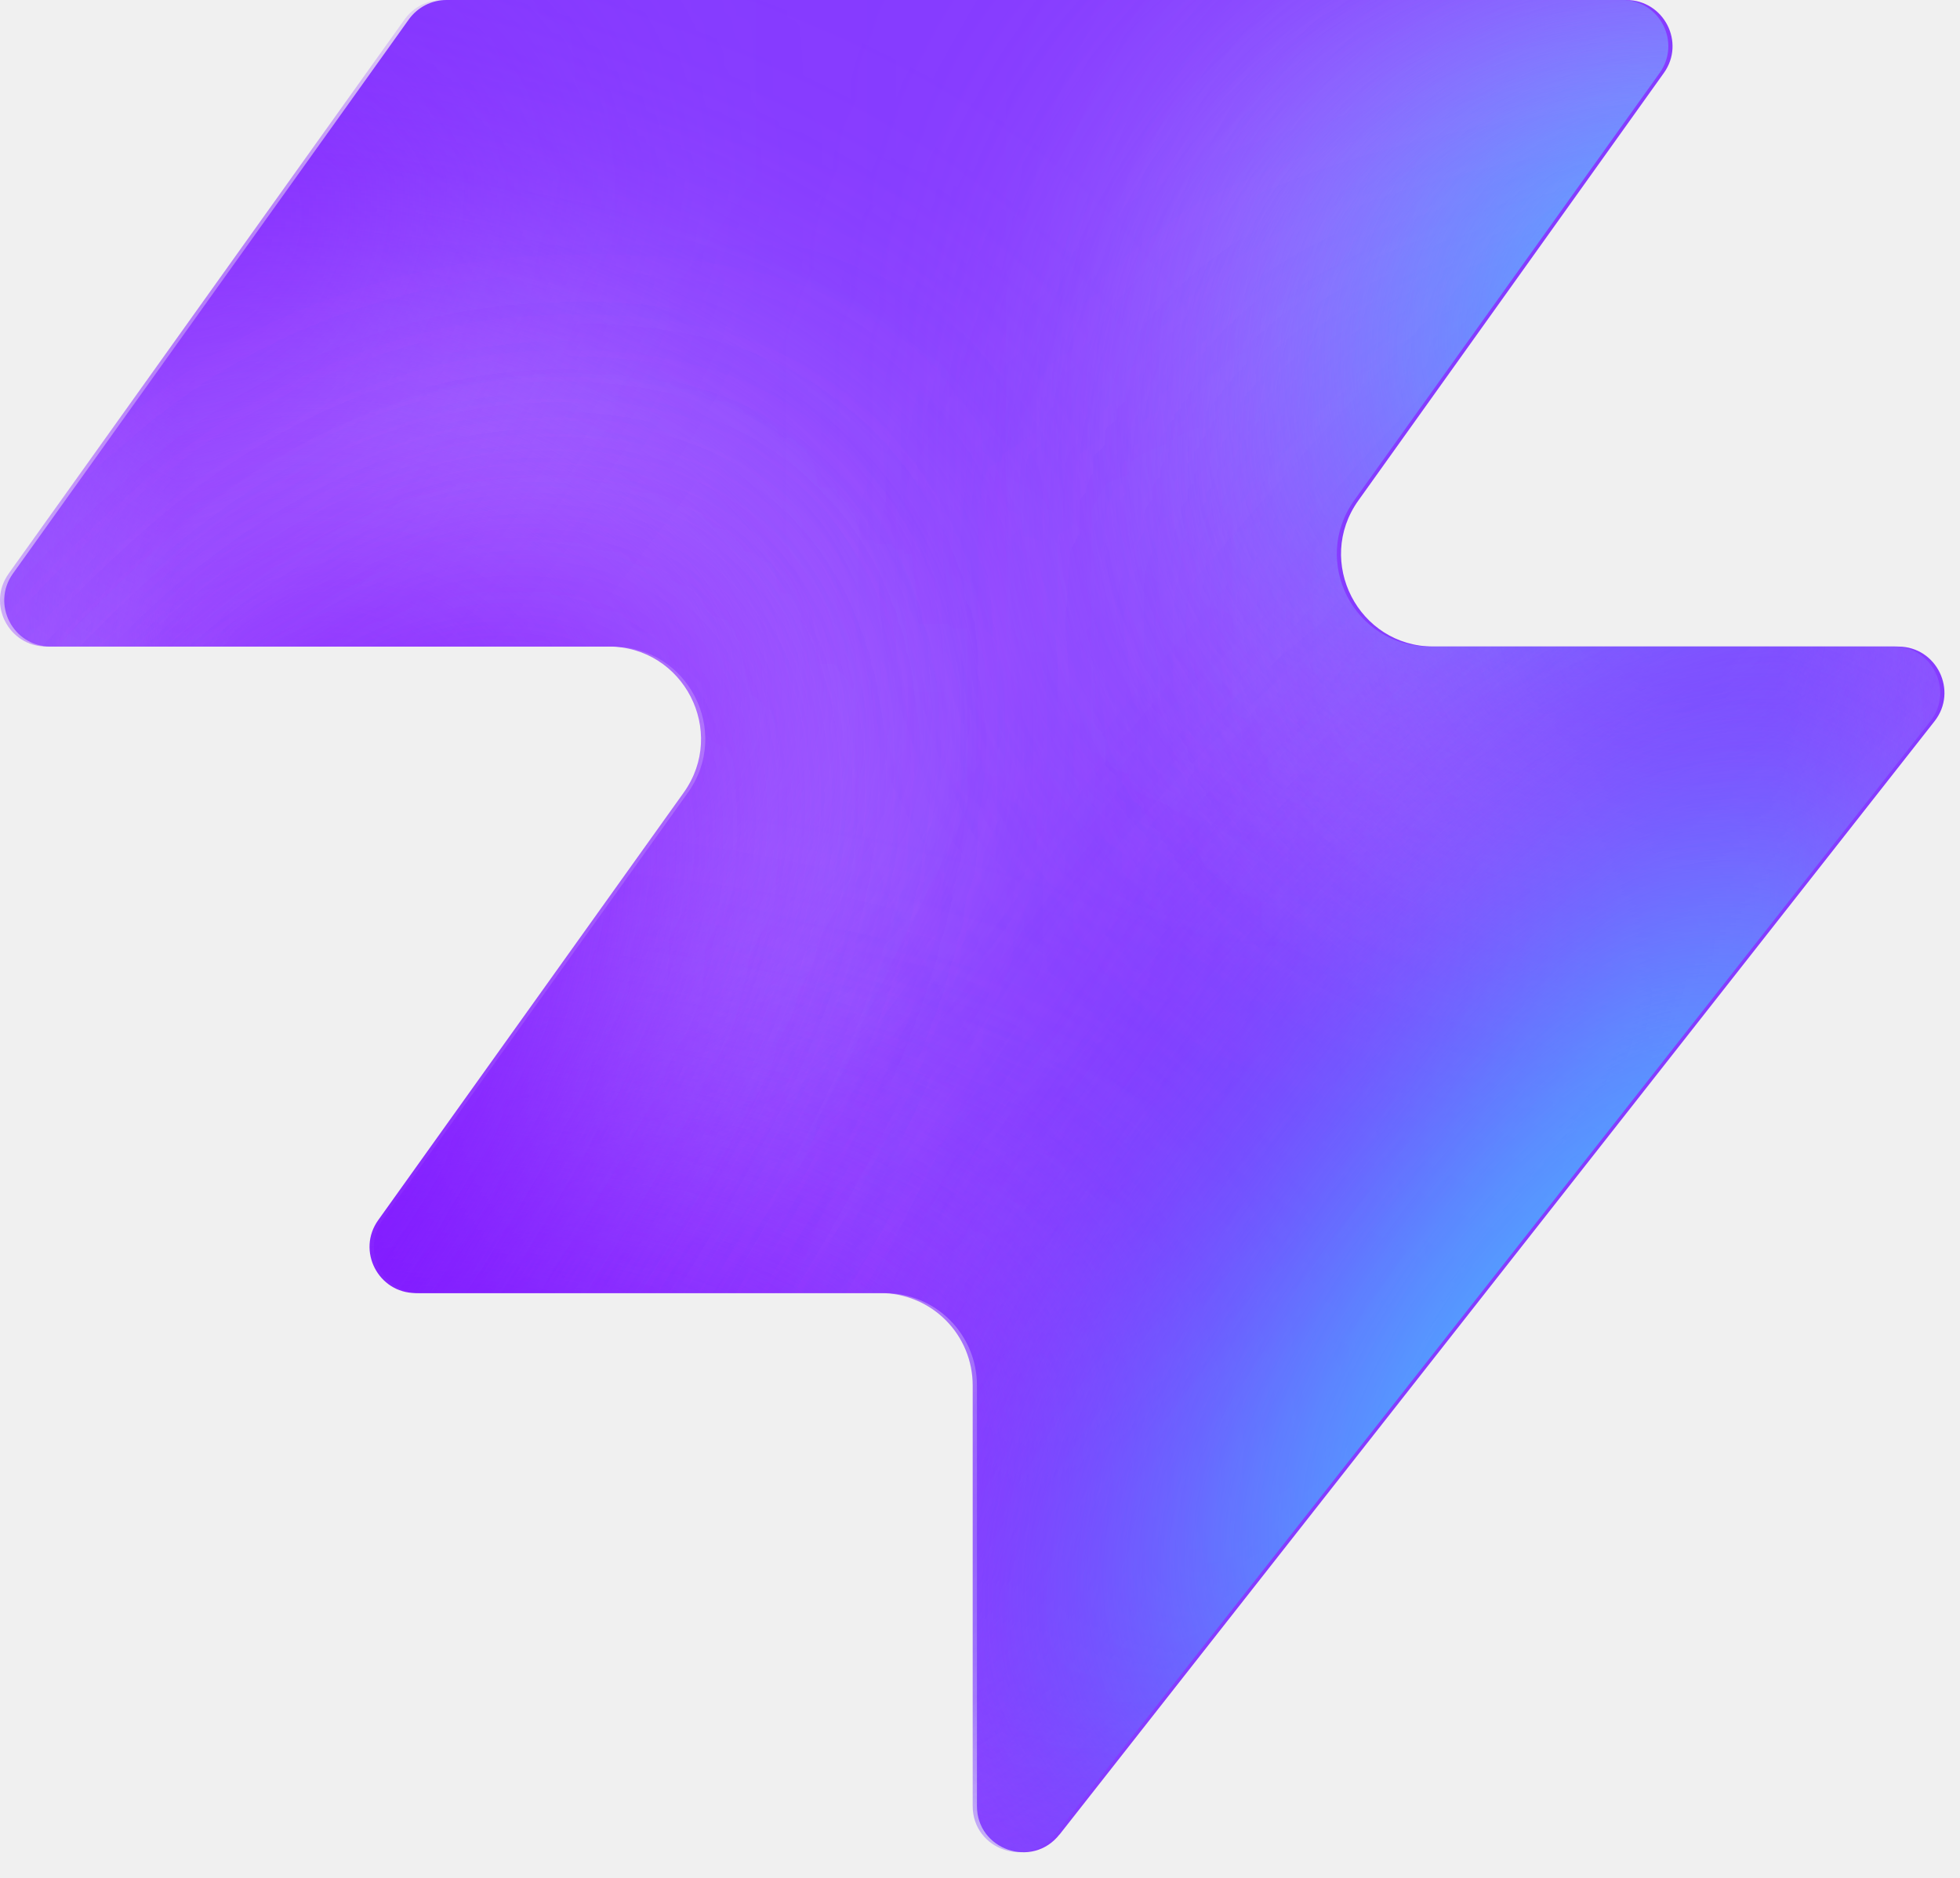
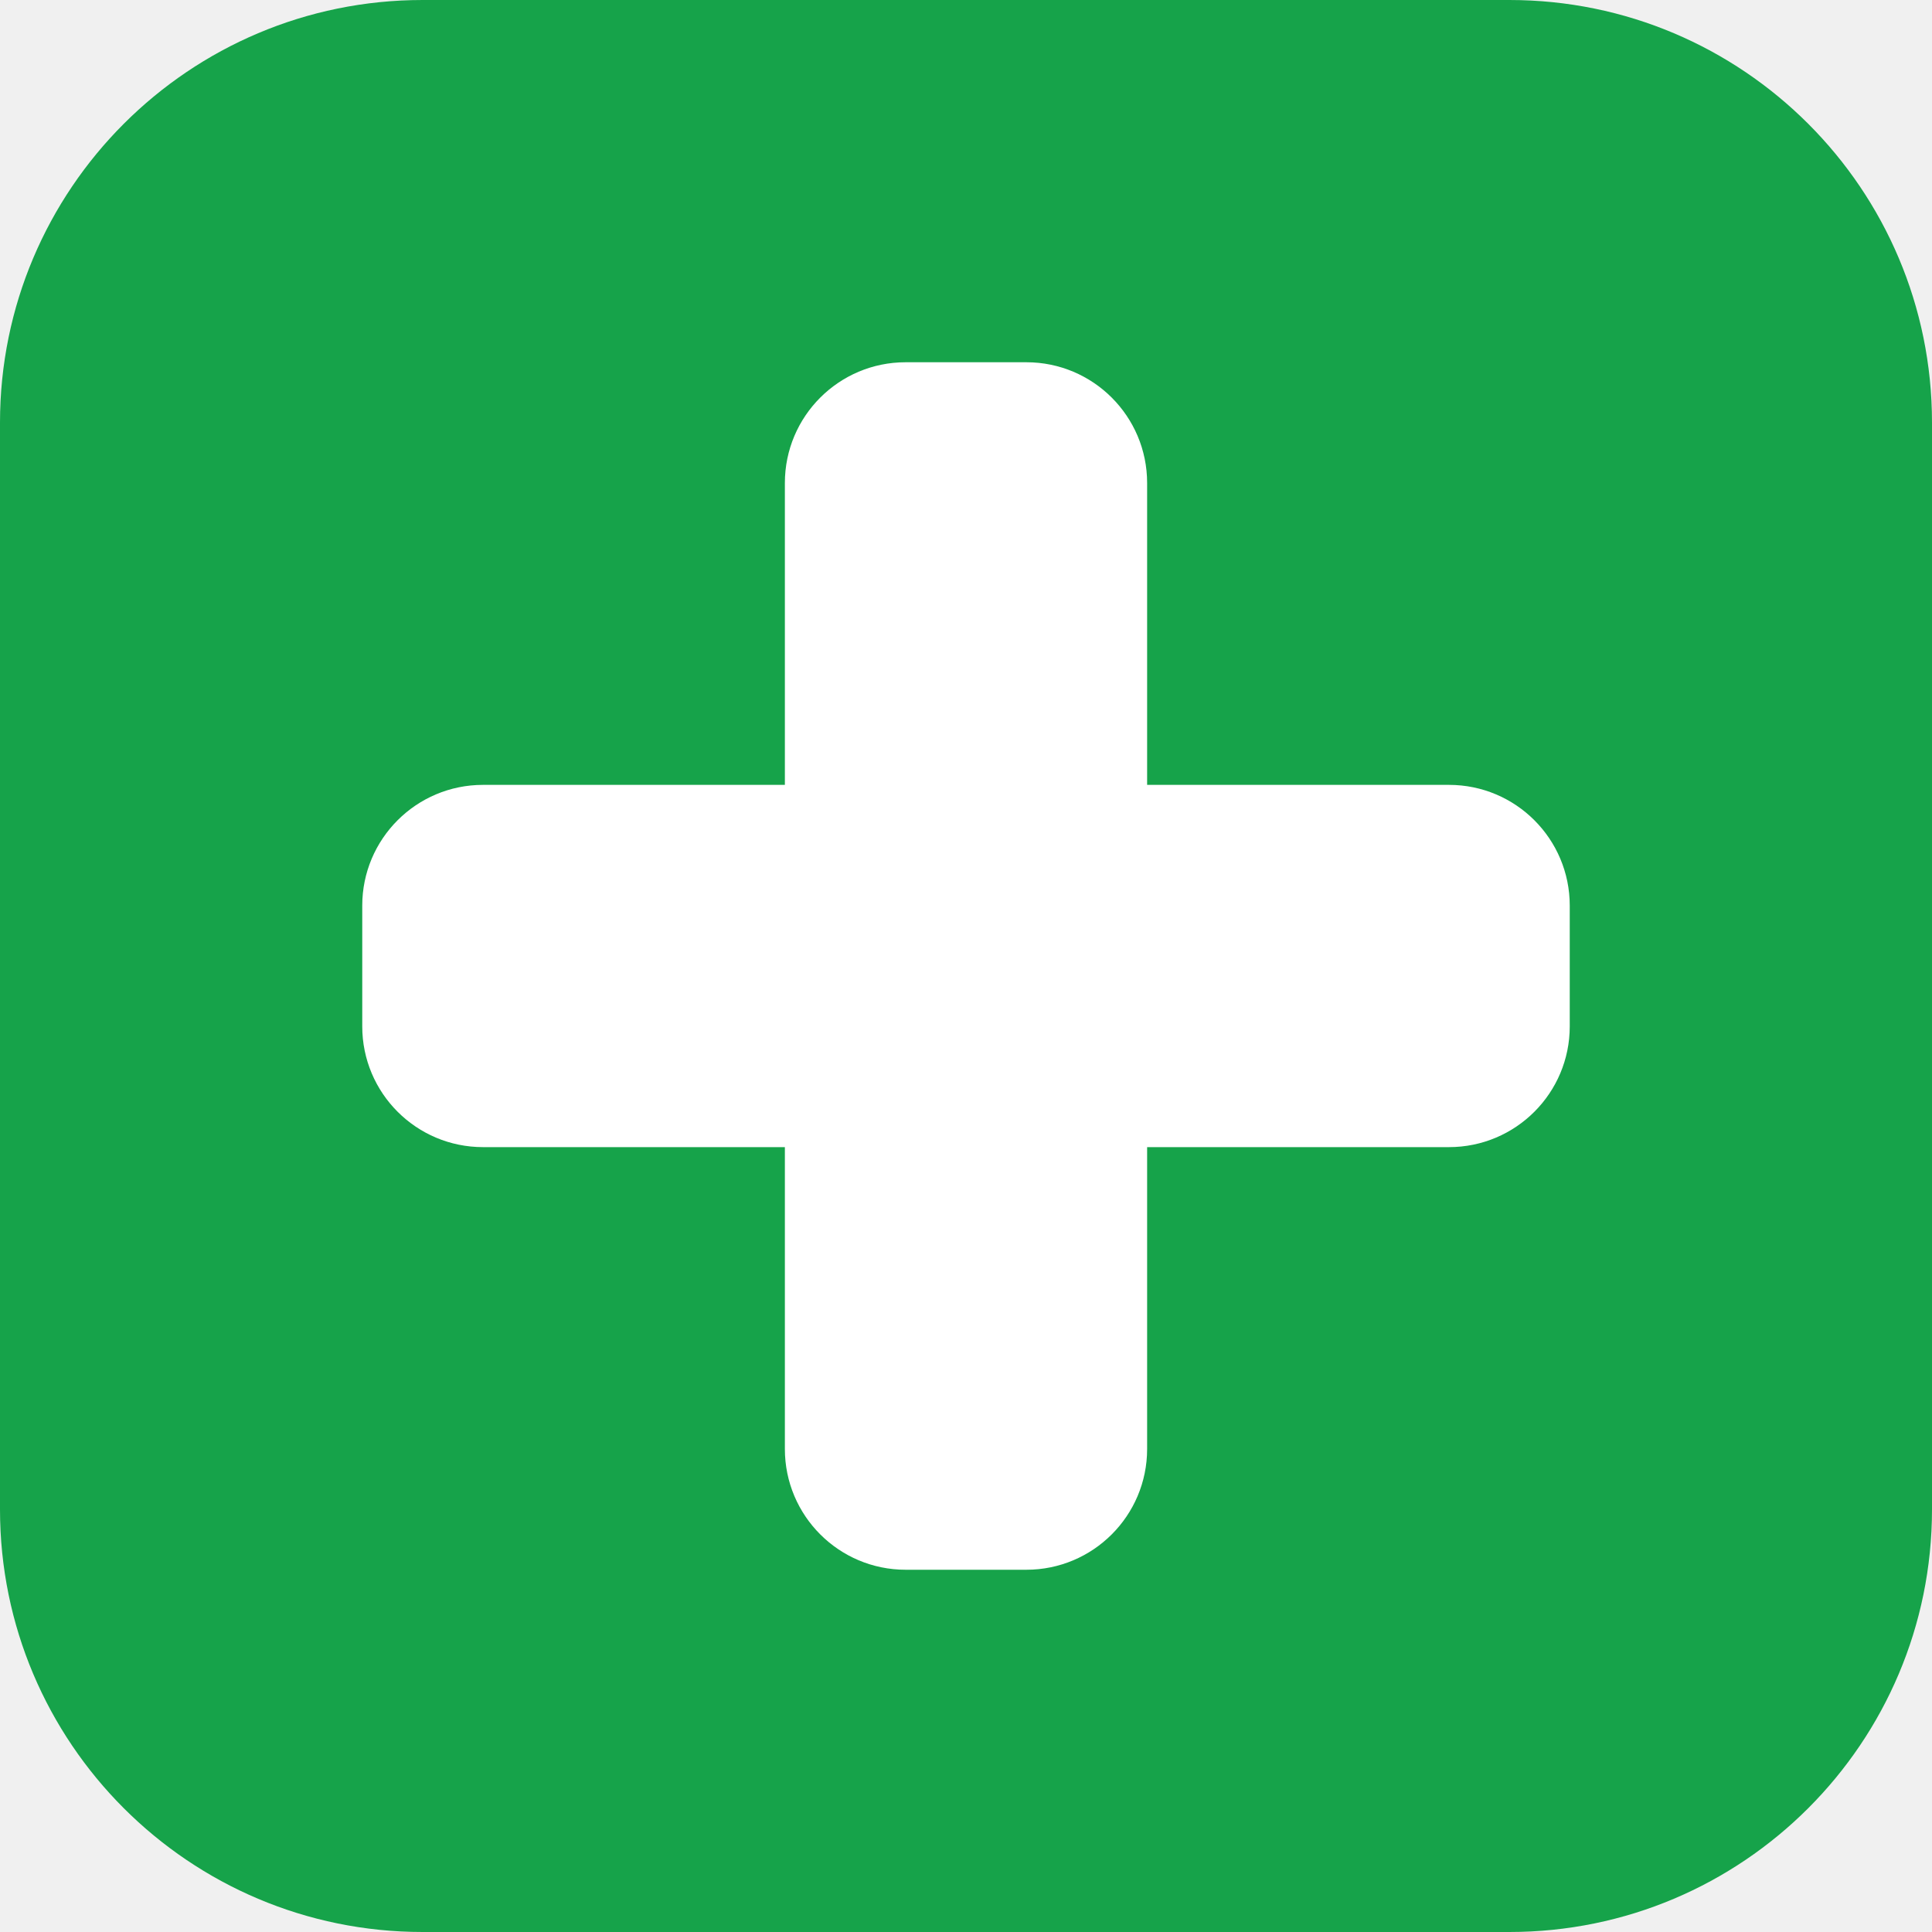
- <svg xmlns="http://www.w3.org/2000/svg" width="48" height="46" fill="none" viewBox="0 0 48 46">
-   <path fill="#863bff" d="M25.946 44.938c-.664.845-2.021.375-2.021-.698V33.937a2.26 2.26 0 0 0-2.262-2.262H10.287c-.92 0-1.456-1.04-.92-1.788l7.48-10.471c1.07-1.497 0-3.578-1.842-3.578H1.237c-.92 0-1.456-1.04-.92-1.788L10.013.474c.214-.297.556-.474.92-.474h28.894c.92 0 1.456 1.04.92 1.788l-7.48 10.471c-1.07 1.498 0 3.579 1.842 3.579h11.377c.943 0 1.473 1.088.89 1.83L25.947 44.94z" style="fill:#863bff;fill:color(display-p3 .525 .23 1);fill-opacity:1" />
-   <mask id="a" width="48" height="46" x="0" y="0" maskUnits="userSpaceOnUse" style="mask-type:alpha">
-     <path fill="#000" d="M25.842 44.938c-.664.844-2.021.375-2.021-.698V33.937a2.26 2.26 0 0 0-2.262-2.262H10.183c-.92 0-1.456-1.04-.92-1.788l7.48-10.471c1.07-1.498 0-3.579-1.842-3.579H1.133c-.92 0-1.456-1.04-.92-1.787L9.91.473c.214-.297.556-.474.92-.474h28.894c.92 0 1.456 1.04.92 1.788l-7.48 10.471c-1.07 1.498 0 3.578 1.842 3.578h11.377c.943 0 1.473 1.088.89 1.832L25.843 44.94z" style="fill:#000;fill-opacity:1" />
-   </mask>
-   <g mask="url(#a)">
-     <g filter="url(#b)">
-       <ellipse cx="5.508" cy="14.704" fill="#ede6ff" rx="5.508" ry="14.704" style="fill:#ede6ff;fill:color(display-p3 .927 .903 1);fill-opacity:1" transform="matrix(.00324 1 1 -.00324 -4.47 31.516)" />
-     </g>
-     <g filter="url(#c)">
-       <ellipse cx="10.399" cy="29.851" fill="#ede6ff" rx="10.399" ry="29.851" style="fill:#ede6ff;fill:color(display-p3 .927 .903 1);fill-opacity:1" transform="matrix(.00324 1 1 -.00324 -39.328 7.883)" />
-     </g>
-     <g filter="url(#d)">
-       <ellipse cx="5.508" cy="30.487" fill="#7e14ff" rx="5.508" ry="30.487" style="fill:#7e14ff;fill:color(display-p3 .492 .077 1);fill-opacity:1" transform="rotate(89.814 -25.913 -14.639)scale(1 -1)" />
-     </g>
-     <g filter="url(#e)">
-       <ellipse cx="5.508" cy="30.599" fill="#7e14ff" rx="5.508" ry="30.599" style="fill:#7e14ff;fill:color(display-p3 .492 .077 1);fill-opacity:1" transform="rotate(89.814 -32.644 -3.334)scale(1 -1)" />
-     </g>
-     <g filter="url(#f)">
-       <ellipse cx="5.508" cy="30.599" fill="#7e14ff" rx="5.508" ry="30.599" style="fill:#7e14ff;fill:color(display-p3 .492 .077 1);fill-opacity:1" transform="matrix(.00324 1 1 -.00324 -34.34 30.47)" />
-     </g>
-     <g filter="url(#g)">
-       <ellipse cx="14.072" cy="22.078" fill="#ede6ff" rx="14.072" ry="22.078" style="fill:#ede6ff;fill:color(display-p3 .927 .903 1);fill-opacity:1" transform="rotate(93.35 24.506 48.493)scale(-1 1)" />
-     </g>
-     <g filter="url(#h)">
-       <ellipse cx="3.47" cy="21.501" fill="#7e14ff" rx="3.47" ry="21.501" style="fill:#7e14ff;fill:color(display-p3 .492 .077 1);fill-opacity:1" transform="rotate(89.009 28.708 47.59)scale(-1 1)" />
-     </g>
-     <g filter="url(#i)">
-       <ellipse cx="3.47" cy="21.501" fill="#7e14ff" rx="3.47" ry="21.501" style="fill:#7e14ff;fill:color(display-p3 .492 .077 1);fill-opacity:1" transform="rotate(89.009 28.708 47.59)scale(-1 1)" />
-     </g>
-     <g filter="url(#j)">
-       <ellipse cx=".387" cy="8.972" fill="#7e14ff" rx="4.407" ry="29.108" style="fill:#7e14ff;fill:color(display-p3 .492 .077 1);fill-opacity:1" transform="rotate(39.51 .387 8.972)" />
-     </g>
-     <g filter="url(#k)">
-       <ellipse cx="47.523" cy="-6.092" fill="#7e14ff" rx="4.407" ry="29.108" style="fill:#7e14ff;fill:color(display-p3 .492 .077 1);fill-opacity:1" transform="rotate(37.892 47.523 -6.092)" />
-     </g>
-     <g filter="url(#l)">
-       <ellipse cx="41.412" cy="6.333" fill="#47bfff" rx="5.971" ry="9.665" style="fill:#47bfff;fill:color(display-p3 .28 .748 1);fill-opacity:1" transform="rotate(37.892 41.412 6.333)" />
-     </g>
-     <g filter="url(#m)">
-       <ellipse cx="-1.879" cy="38.332" fill="#7e14ff" rx="4.407" ry="29.108" style="fill:#7e14ff;fill:color(display-p3 .492 .077 1);fill-opacity:1" transform="rotate(37.892 -1.88 38.332)" />
-     </g>
-     <g filter="url(#n)">
-       <ellipse cx="-1.879" cy="38.332" fill="#7e14ff" rx="4.407" ry="29.108" style="fill:#7e14ff;fill:color(display-p3 .492 .077 1);fill-opacity:1" transform="rotate(37.892 -1.88 38.332)" />
-     </g>
-     <g filter="url(#o)">
-       <ellipse cx="35.651" cy="29.907" fill="#7e14ff" rx="4.407" ry="29.108" style="fill:#7e14ff;fill:color(display-p3 .492 .077 1);fill-opacity:1" transform="rotate(37.892 35.651 29.907)" />
-     </g>
-     <g filter="url(#p)">
-       <ellipse cx="38.418" cy="32.4" fill="#47bfff" rx="5.971" ry="15.297" style="fill:#47bfff;fill:color(display-p3 .28 .748 1);fill-opacity:1" transform="rotate(37.892 38.418 32.4)" />
-     </g>
-   </g>
-   <defs>
-     <filter id="b" width="60.045" height="41.654" x="-19.77" y="16.149" color-interpolation-filters="sRGB" filterUnits="userSpaceOnUse">
-       <feFlood flood-opacity="0" result="BackgroundImageFix" />
-       <feBlend in="SourceGraphic" in2="BackgroundImageFix" result="shape" />
-       <feGaussianBlur result="effect1_foregroundBlur_2002_17158" stdDeviation="7.659" />
-     </filter>
-     <filter id="c" width="90.34" height="51.437" x="-54.613" y="-7.533" color-interpolation-filters="sRGB" filterUnits="userSpaceOnUse">
-       <feFlood flood-opacity="0" result="BackgroundImageFix" />
-       <feBlend in="SourceGraphic" in2="BackgroundImageFix" result="shape" />
-       <feGaussianBlur result="effect1_foregroundBlur_2002_17158" stdDeviation="7.659" />
-     </filter>
-     <filter id="d" width="79.355" height="29.4" x="-49.64" y="2.03" color-interpolation-filters="sRGB" filterUnits="userSpaceOnUse">
-       <feFlood flood-opacity="0" result="BackgroundImageFix" />
-       <feBlend in="SourceGraphic" in2="BackgroundImageFix" result="shape" />
-       <feGaussianBlur result="effect1_foregroundBlur_2002_17158" stdDeviation="4.596" />
-     </filter>
-     <filter id="e" width="79.579" height="29.4" x="-45.045" y="20.029" color-interpolation-filters="sRGB" filterUnits="userSpaceOnUse">
-       <feFlood flood-opacity="0" result="BackgroundImageFix" />
-       <feBlend in="SourceGraphic" in2="BackgroundImageFix" result="shape" />
-       <feGaussianBlur result="effect1_foregroundBlur_2002_17158" stdDeviation="4.596" />
-     </filter>
-     <filter id="f" width="79.579" height="29.4" x="-43.513" y="21.178" color-interpolation-filters="sRGB" filterUnits="userSpaceOnUse">
-       <feFlood flood-opacity="0" result="BackgroundImageFix" />
-       <feBlend in="SourceGraphic" in2="BackgroundImageFix" result="shape" />
-       <feGaussianBlur result="effect1_foregroundBlur_2002_17158" stdDeviation="4.596" />
-     </filter>
-     <filter id="g" width="74.749" height="58.852" x="15.756" y="-17.901" color-interpolation-filters="sRGB" filterUnits="userSpaceOnUse">
-       <feFlood flood-opacity="0" result="BackgroundImageFix" />
-       <feBlend in="SourceGraphic" in2="BackgroundImageFix" result="shape" />
-       <feGaussianBlur result="effect1_foregroundBlur_2002_17158" stdDeviation="7.659" />
-     </filter>
-     <filter id="h" width="61.377" height="25.362" x="23.548" y="2.284" color-interpolation-filters="sRGB" filterUnits="userSpaceOnUse">
-       <feFlood flood-opacity="0" result="BackgroundImageFix" />
-       <feBlend in="SourceGraphic" in2="BackgroundImageFix" result="shape" />
-       <feGaussianBlur result="effect1_foregroundBlur_2002_17158" stdDeviation="4.596" />
-     </filter>
-     <filter id="i" width="61.377" height="25.362" x="23.548" y="2.284" color-interpolation-filters="sRGB" filterUnits="userSpaceOnUse">
-       <feFlood flood-opacity="0" result="BackgroundImageFix" />
-       <feBlend in="SourceGraphic" in2="BackgroundImageFix" result="shape" />
-       <feGaussianBlur result="effect1_foregroundBlur_2002_17158" stdDeviation="4.596" />
-     </filter>
-     <filter id="j" width="56.045" height="63.649" x="-27.636" y="-22.853" color-interpolation-filters="sRGB" filterUnits="userSpaceOnUse">
-       <feFlood flood-opacity="0" result="BackgroundImageFix" />
-       <feBlend in="SourceGraphic" in2="BackgroundImageFix" result="shape" />
-       <feGaussianBlur result="effect1_foregroundBlur_2002_17158" stdDeviation="4.596" />
-     </filter>
-     <filter id="k" width="54.814" height="64.646" x="20.116" y="-38.415" color-interpolation-filters="sRGB" filterUnits="userSpaceOnUse">
-       <feFlood flood-opacity="0" result="BackgroundImageFix" />
-       <feBlend in="SourceGraphic" in2="BackgroundImageFix" result="shape" />
-       <feGaussianBlur result="effect1_foregroundBlur_2002_17158" stdDeviation="4.596" />
-     </filter>
-     <filter id="l" width="33.541" height="35.313" x="24.641" y="-11.323" color-interpolation-filters="sRGB" filterUnits="userSpaceOnUse">
-       <feFlood flood-opacity="0" result="BackgroundImageFix" />
-       <feBlend in="SourceGraphic" in2="BackgroundImageFix" result="shape" />
-       <feGaussianBlur result="effect1_foregroundBlur_2002_17158" stdDeviation="4.596" />
-     </filter>
-     <filter id="m" width="54.814" height="64.646" x="-29.286" y="6.009" color-interpolation-filters="sRGB" filterUnits="userSpaceOnUse">
-       <feFlood flood-opacity="0" result="BackgroundImageFix" />
-       <feBlend in="SourceGraphic" in2="BackgroundImageFix" result="shape" />
-       <feGaussianBlur result="effect1_foregroundBlur_2002_17158" stdDeviation="4.596" />
-     </filter>
-     <filter id="n" width="54.814" height="64.646" x="-29.286" y="6.009" color-interpolation-filters="sRGB" filterUnits="userSpaceOnUse">
-       <feFlood flood-opacity="0" result="BackgroundImageFix" />
-       <feBlend in="SourceGraphic" in2="BackgroundImageFix" result="shape" />
-       <feGaussianBlur result="effect1_foregroundBlur_2002_17158" stdDeviation="4.596" />
-     </filter>
-     <filter id="o" width="54.814" height="64.646" x="8.244" y="-2.416" color-interpolation-filters="sRGB" filterUnits="userSpaceOnUse">
-       <feFlood flood-opacity="0" result="BackgroundImageFix" />
-       <feBlend in="SourceGraphic" in2="BackgroundImageFix" result="shape" />
-       <feGaussianBlur result="effect1_foregroundBlur_2002_17158" stdDeviation="4.596" />
-     </filter>
-     <filter id="p" width="39.409" height="43.623" x="18.713" y="10.588" color-interpolation-filters="sRGB" filterUnits="userSpaceOnUse">
-       <feFlood flood-opacity="0" result="BackgroundImageFix" />
-       <feBlend in="SourceGraphic" in2="BackgroundImageFix" result="shape" />
-       <feGaussianBlur result="effect1_foregroundBlur_2002_17158" stdDeviation="4.596" />
-     </filter>
-   </defs>
+ <svg xmlns="http://www.w3.org/2000/svg" viewBox="0 0 64 64">
+   <rect width="64" height="64" rx="14" fill="#16a34a" />
+   <rect x="26" y="12" width="12" height="40" rx="4" fill="white" />
+   <rect x="12" y="26" width="40" height="12" rx="4" fill="white" />
</svg>
